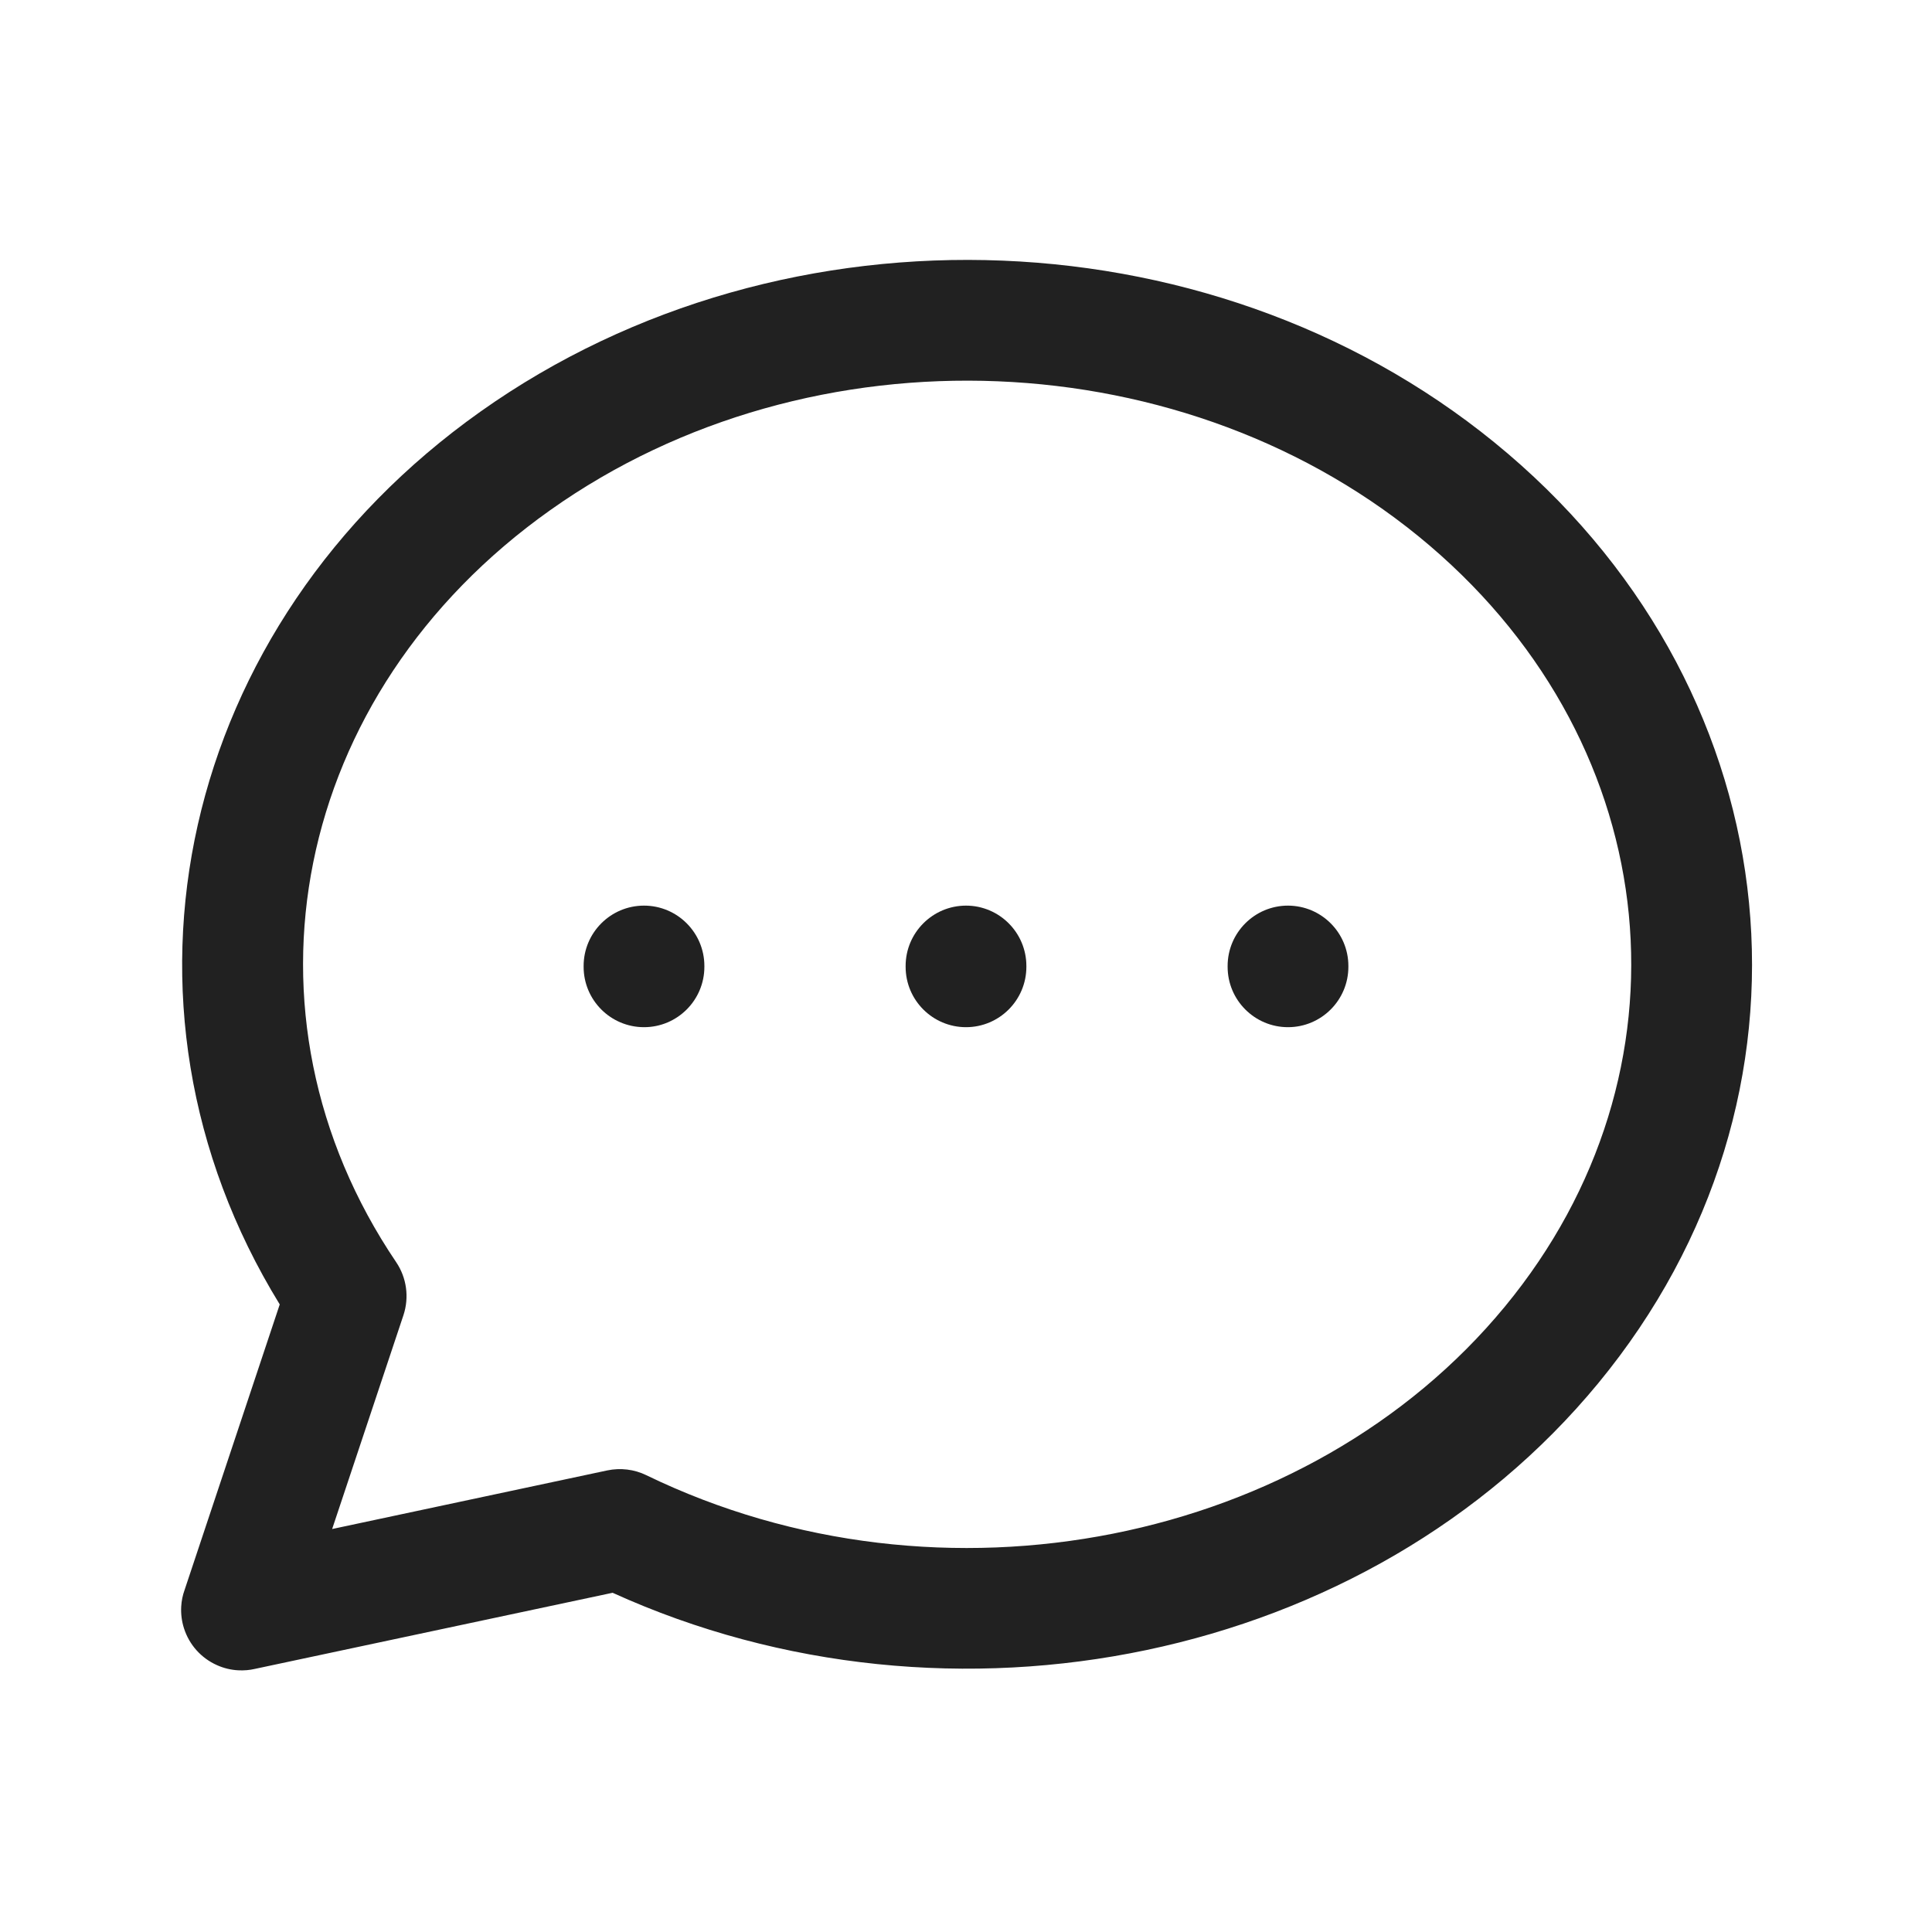
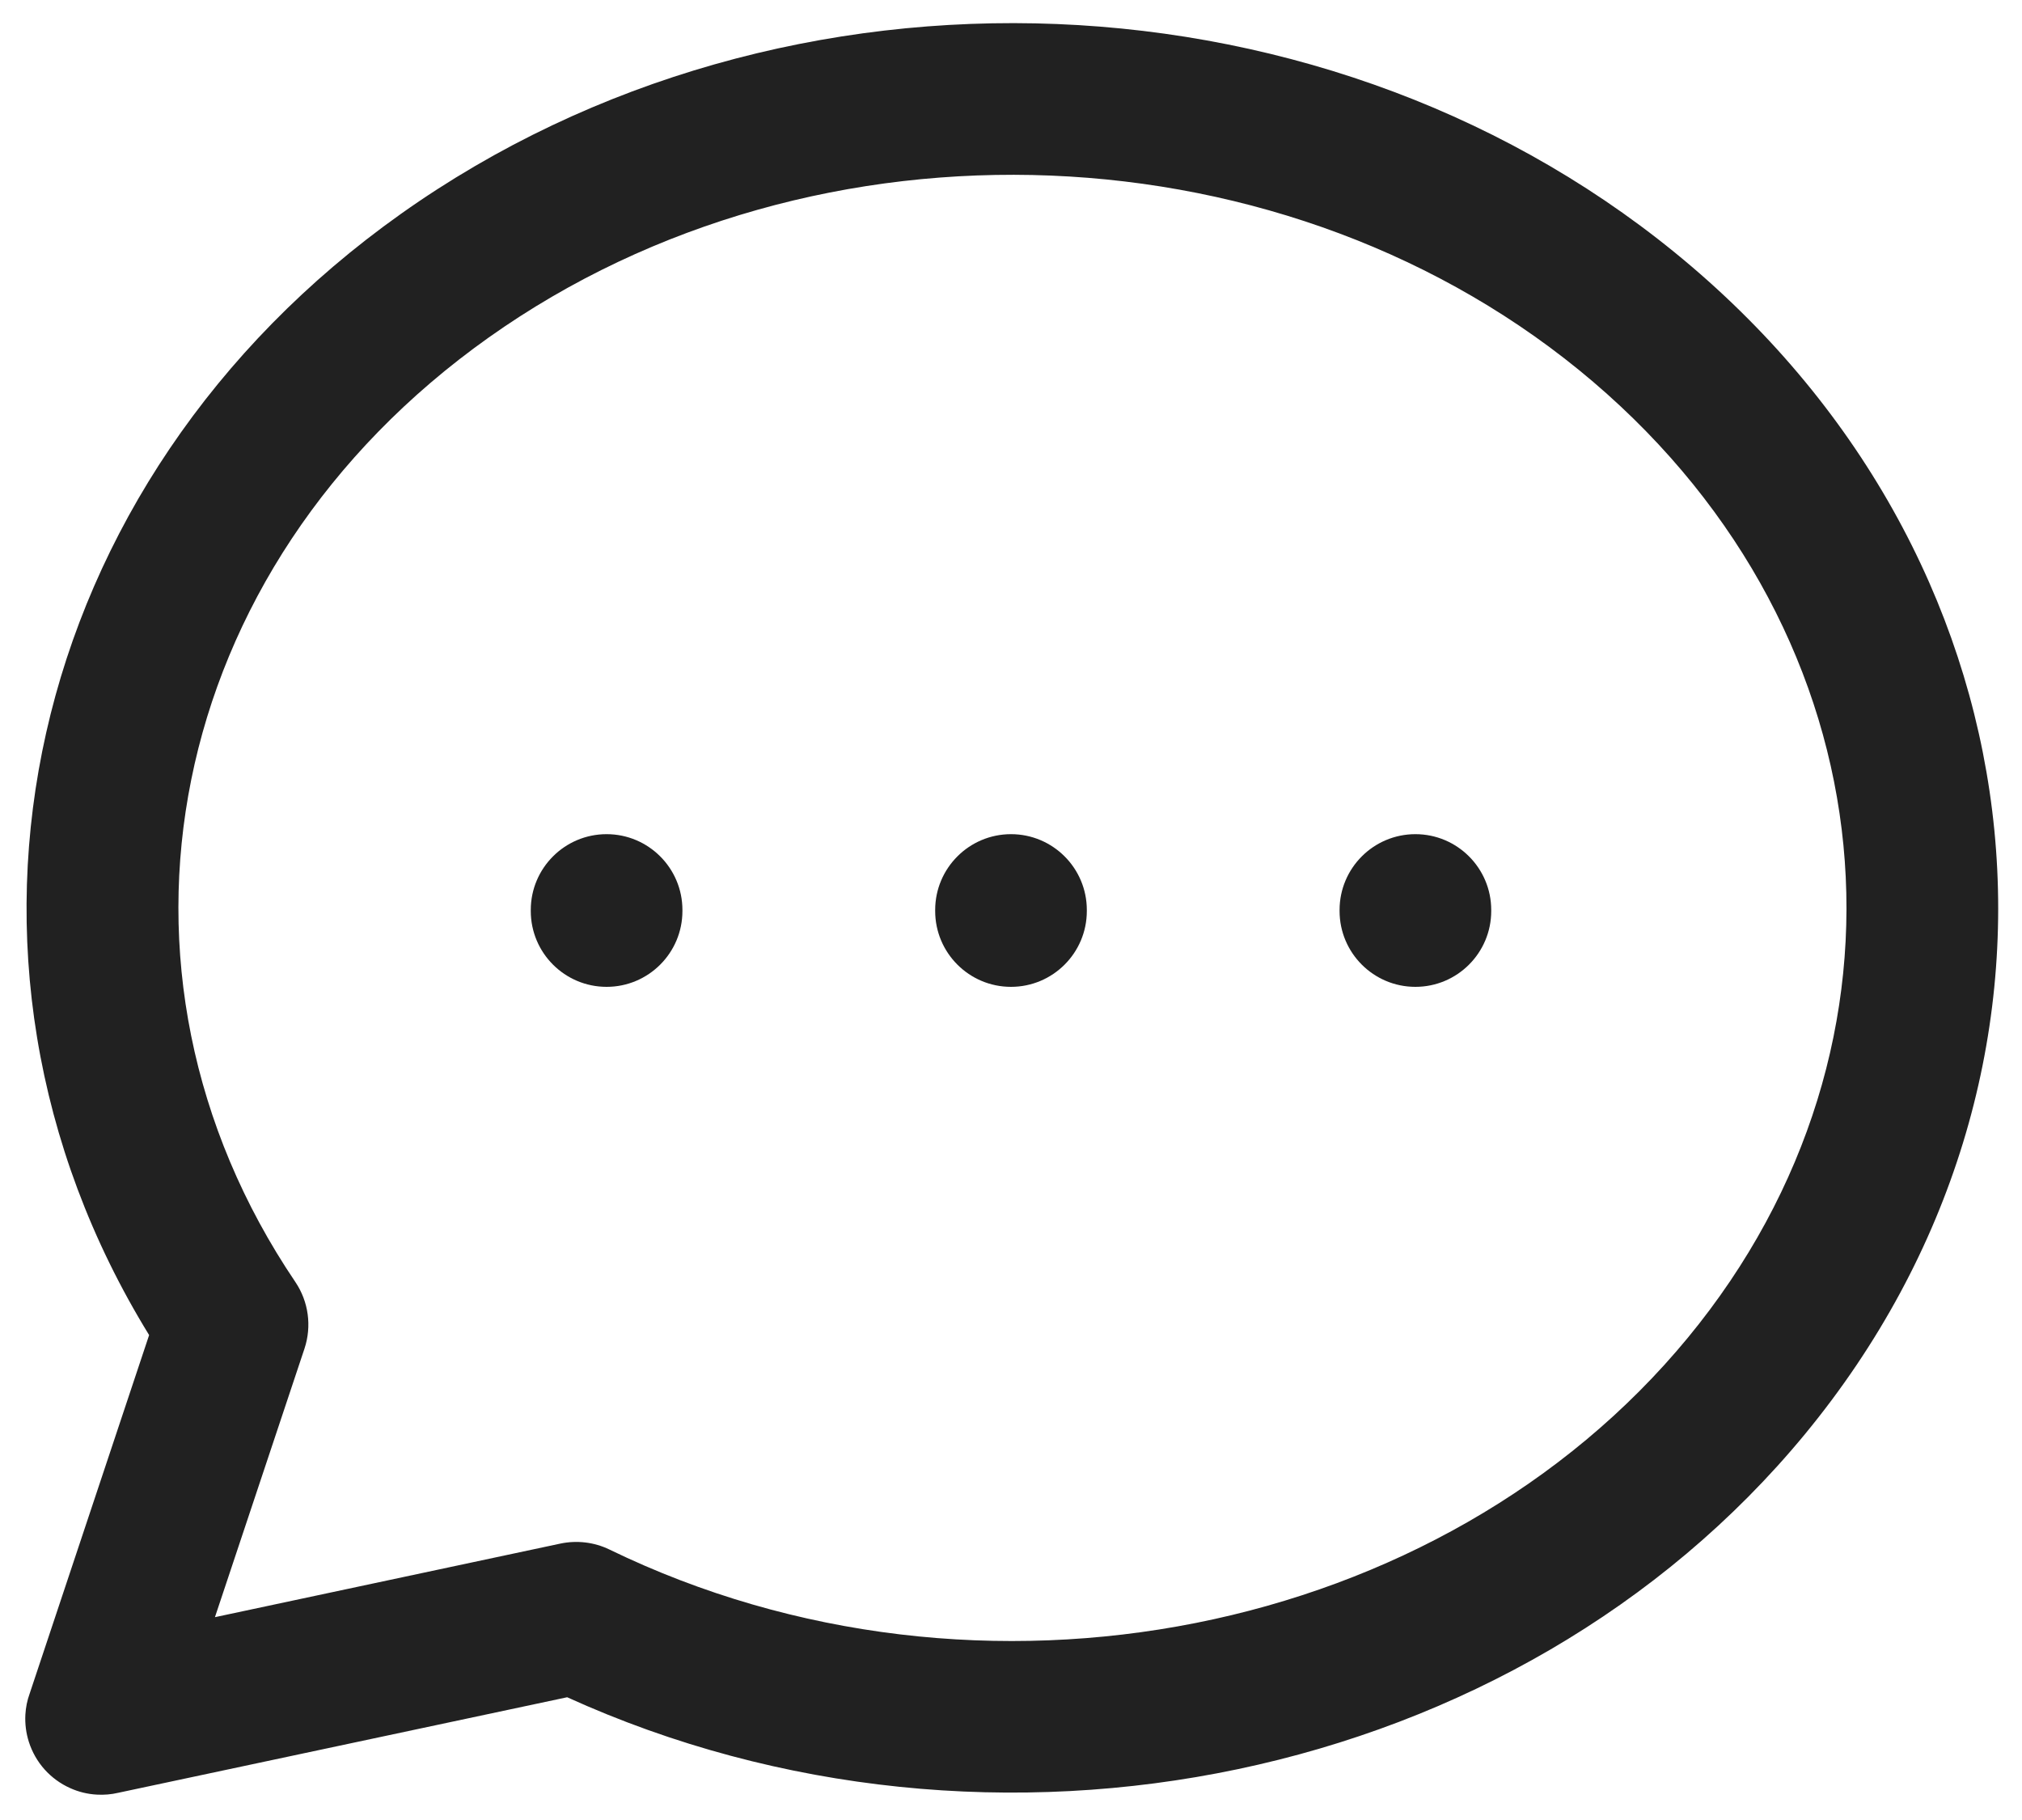
- <svg xmlns="http://www.w3.org/2000/svg" width="24" height="24" viewBox="0 0 24 24" fill="none">
-   <path fill-rule="evenodd" clip-rule="evenodd" d="M17.759 6.777C14.769 4.227 10.084 4.032 6.834 6.338C3.617 8.62 2.842 12.604 4.922 15.68C5.052 15.873 5.085 16.116 5.012 16.337L4.126 18.994L7.544 18.266C7.707 18.232 7.878 18.252 8.028 18.325C11.698 20.107 16.265 19.179 18.695 16.23C21.092 13.322 20.713 9.297 17.759 6.777ZM2.958 20.749C3.03 20.753 3.101 20.747 3.169 20.731L7.61 19.786C11.818 21.698 17.005 20.639 19.853 17.184C22.788 13.623 22.288 8.669 18.732 5.636C15.212 2.633 9.768 2.417 5.966 5.115C2.236 7.761 1.169 12.455 3.475 16.204L2.293 19.751C2.269 19.817 2.255 19.886 2.251 19.958C2.246 20.05 2.258 20.141 2.285 20.226C2.318 20.33 2.372 20.423 2.441 20.5C2.51 20.577 2.596 20.641 2.695 20.685C2.777 20.722 2.866 20.744 2.958 20.749Z" fill="#212121" />
-   <path fill-rule="evenodd" clip-rule="evenodd" d="M12 11.25C12.414 11.25 12.75 11.586 12.75 12V12.01C12.75 12.424 12.414 12.76 12 12.76C11.586 12.76 11.25 12.424 11.25 12.01V12C11.25 11.586 11.586 11.25 12 11.25Z" fill="#212121" />
-   <path fill-rule="evenodd" clip-rule="evenodd" d="M8 11.25C8.414 11.25 8.75 11.586 8.75 12V12.01C8.75 12.424 8.414 12.76 8 12.76C7.586 12.76 7.25 12.424 7.25 12.01V12C7.25 11.586 7.586 11.25 8 11.25Z" fill="#212121" />
-   <path fill-rule="evenodd" clip-rule="evenodd" d="M16 11.25C16.414 11.25 16.75 11.586 16.75 12V12.01C16.75 12.424 16.414 12.76 16 12.76C15.586 12.76 15.25 12.424 15.25 12.01V12C15.25 11.586 15.586 11.25 16 11.25Z" fill="#212121" />
+ <svg xmlns="http://www.w3.org/2000/svg" width="20" height="18" viewBox="0 0 20 18" fill="none">
+   <path fill-rule="evenodd" clip-rule="evenodd" d="M15.759 3.777C12.769 1.227 8.084 1.032 4.834 3.338C1.617 5.62 0.842 9.604 2.922 12.68C3.052 12.873 3.085 13.116 3.012 13.337L2.126 15.994L5.544 15.266C5.707 15.232 5.878 15.252 6.028 15.325C9.698 17.107 14.265 16.179 16.695 13.23C19.092 10.322 18.713 6.297 15.759 3.777ZM0.958 17.749C1.03 17.753 1.101 17.747 1.169 17.731L5.61 16.786C9.818 18.698 15.005 17.639 17.853 14.184C20.788 10.623 20.288 5.669 16.732 2.636C13.212 -0.367 7.768 -0.583 3.966 2.115C0.236 4.761 -0.831 9.455 1.475 13.204L0.293 16.751C0.269 16.817 0.255 16.886 0.251 16.958C0.246 17.05 0.258 17.141 0.285 17.226C0.318 17.33 0.372 17.423 0.441 17.5C0.51 17.577 0.596 17.641 0.695 17.685C0.777 17.722 0.866 17.744 0.958 17.749Z" fill="#212121" />
+   <path fill-rule="evenodd" clip-rule="evenodd" d="M10 8.25C10.414 8.25 10.75 8.586 10.75 9V9.01C10.75 9.424 10.414 9.76 10 9.76C9.586 9.76 9.25 9.424 9.25 9.01V9C9.25 8.586 9.586 8.25 10 8.25Z" fill="#212121" />
+   <path fill-rule="evenodd" clip-rule="evenodd" d="M6 8.25C6.414 8.25 6.75 8.586 6.75 9V9.01C6.75 9.424 6.414 9.76 6 9.76C5.586 9.76 5.25 9.424 5.25 9.01V9C5.25 8.586 5.586 8.25 6 8.25Z" fill="#212121" />
+   <path fill-rule="evenodd" clip-rule="evenodd" d="M14 8.25C14.414 8.25 14.75 8.586 14.75 9V9.01C14.75 9.424 14.414 9.76 14 9.76C13.586 9.76 13.25 9.424 13.25 9.01V9C13.25 8.586 13.586 8.25 14 8.25Z" fill="#212121" />
</svg>
